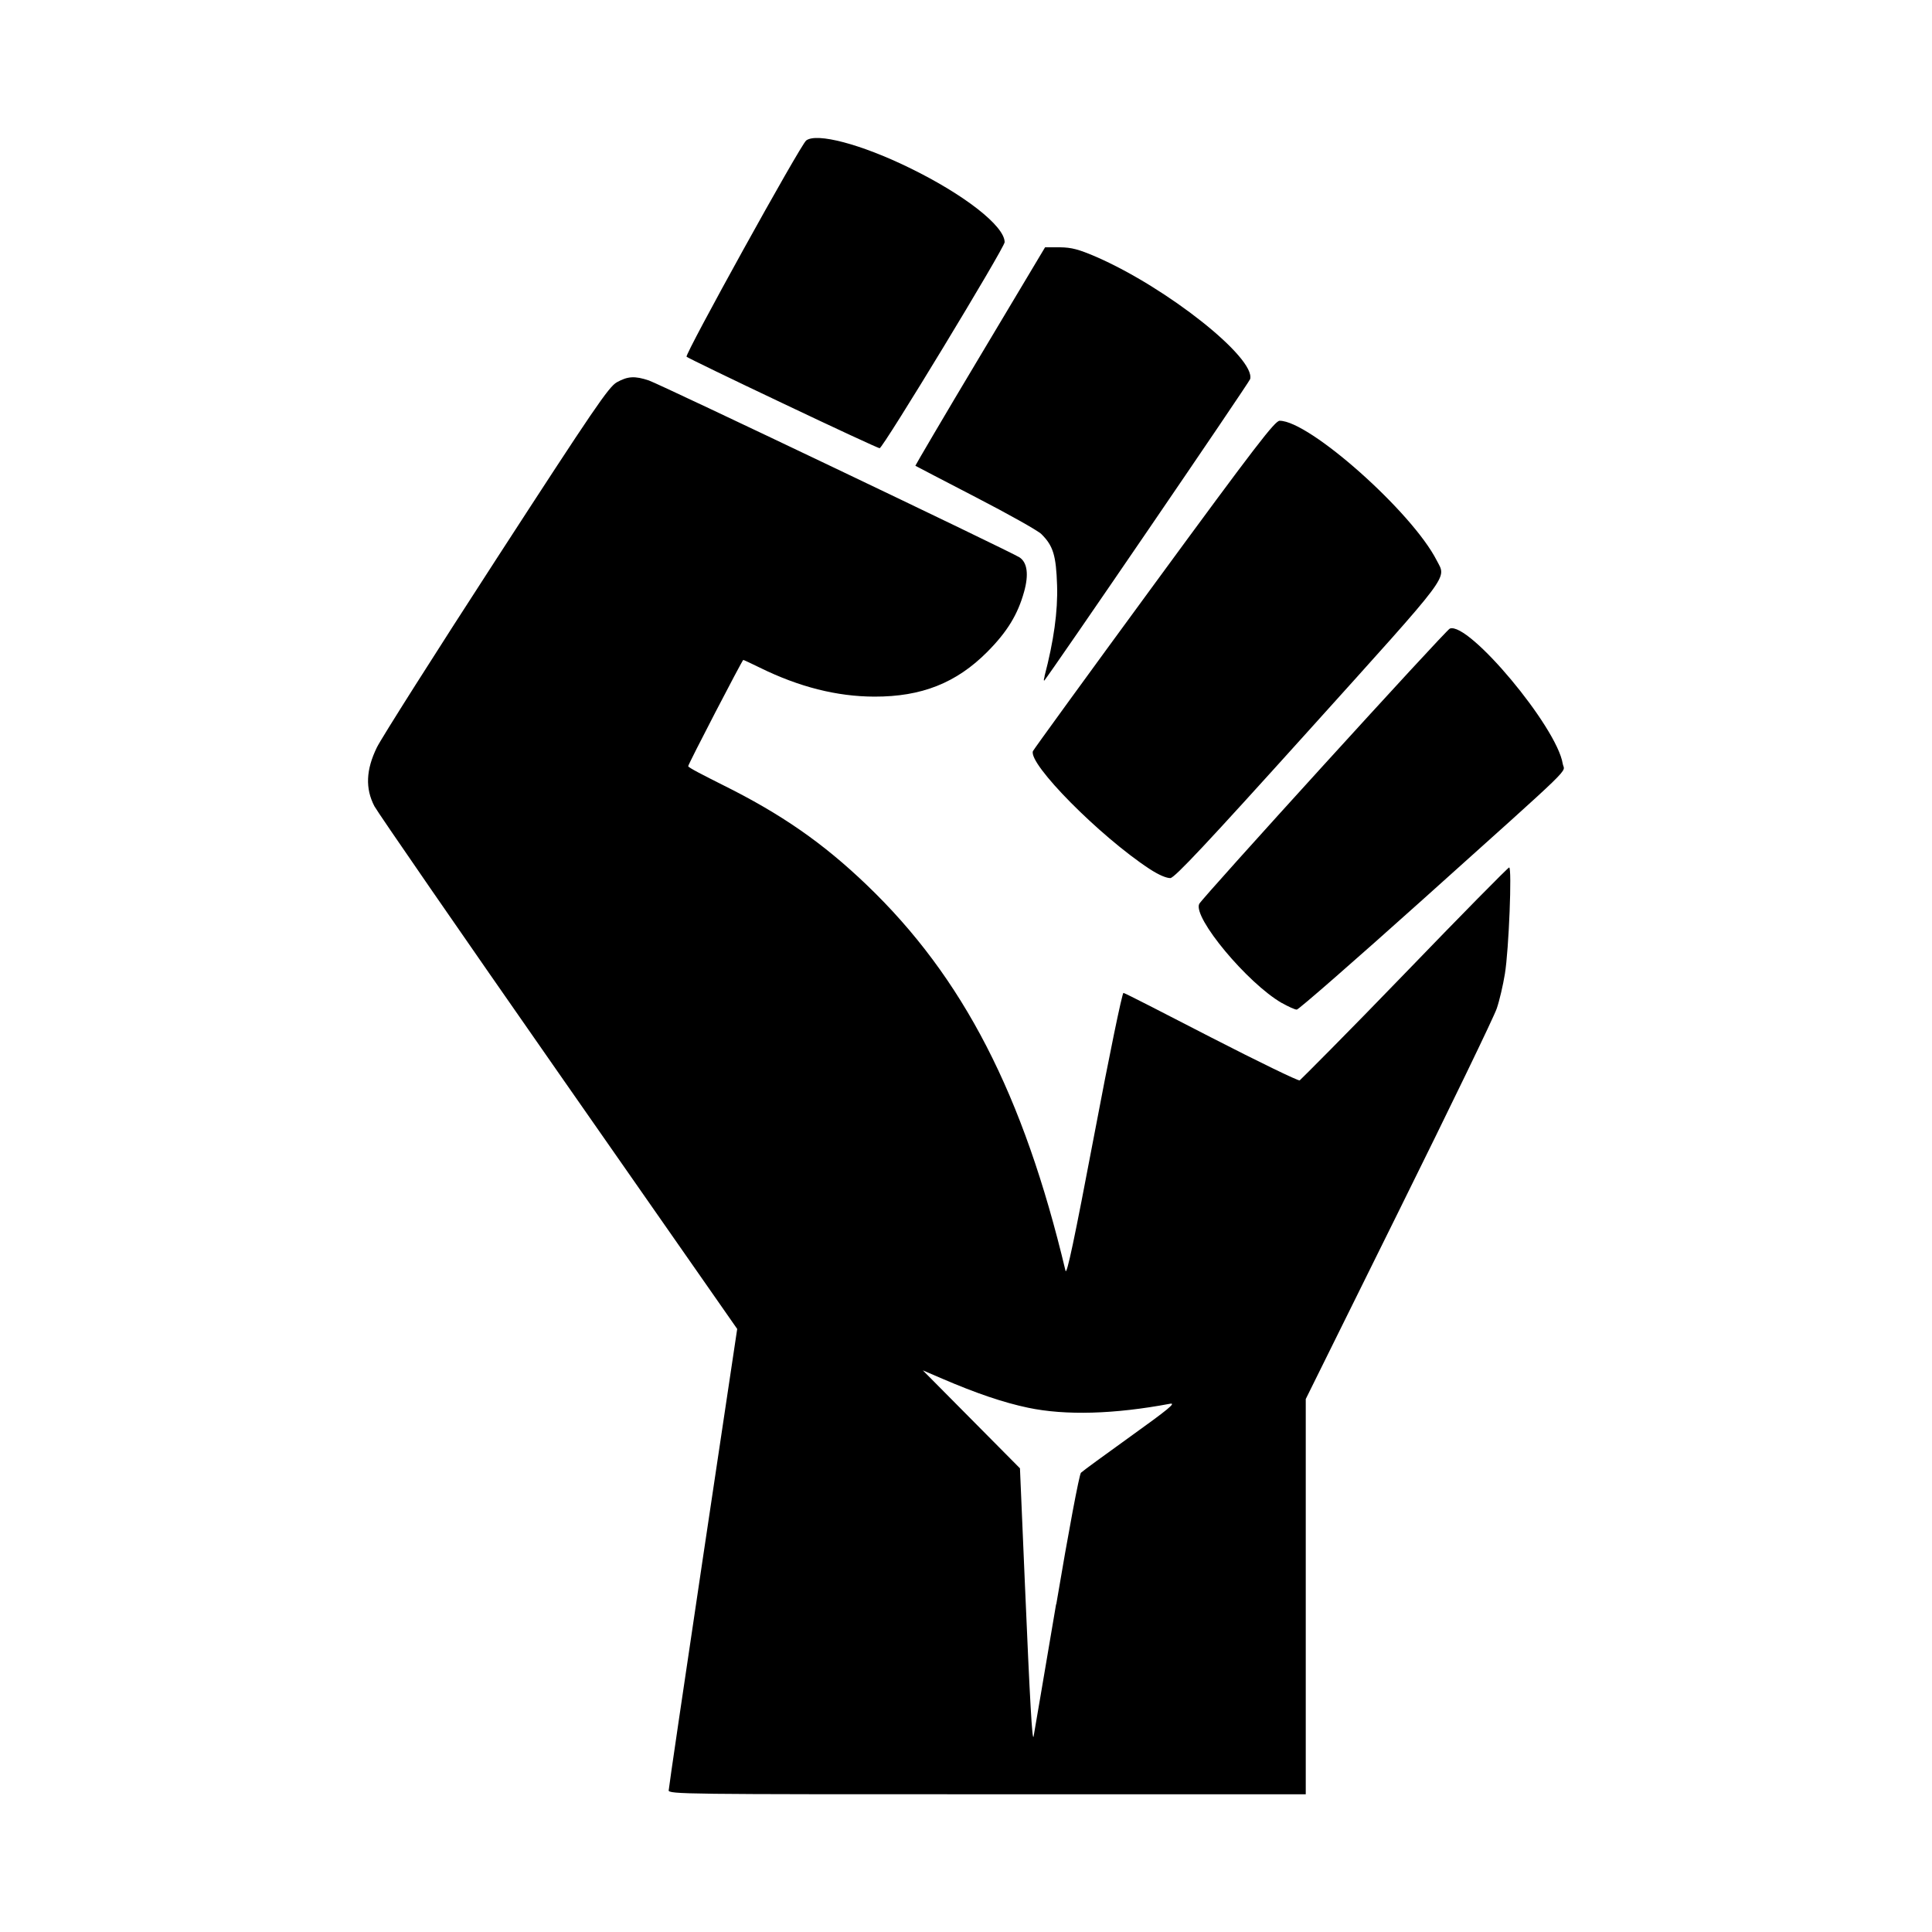
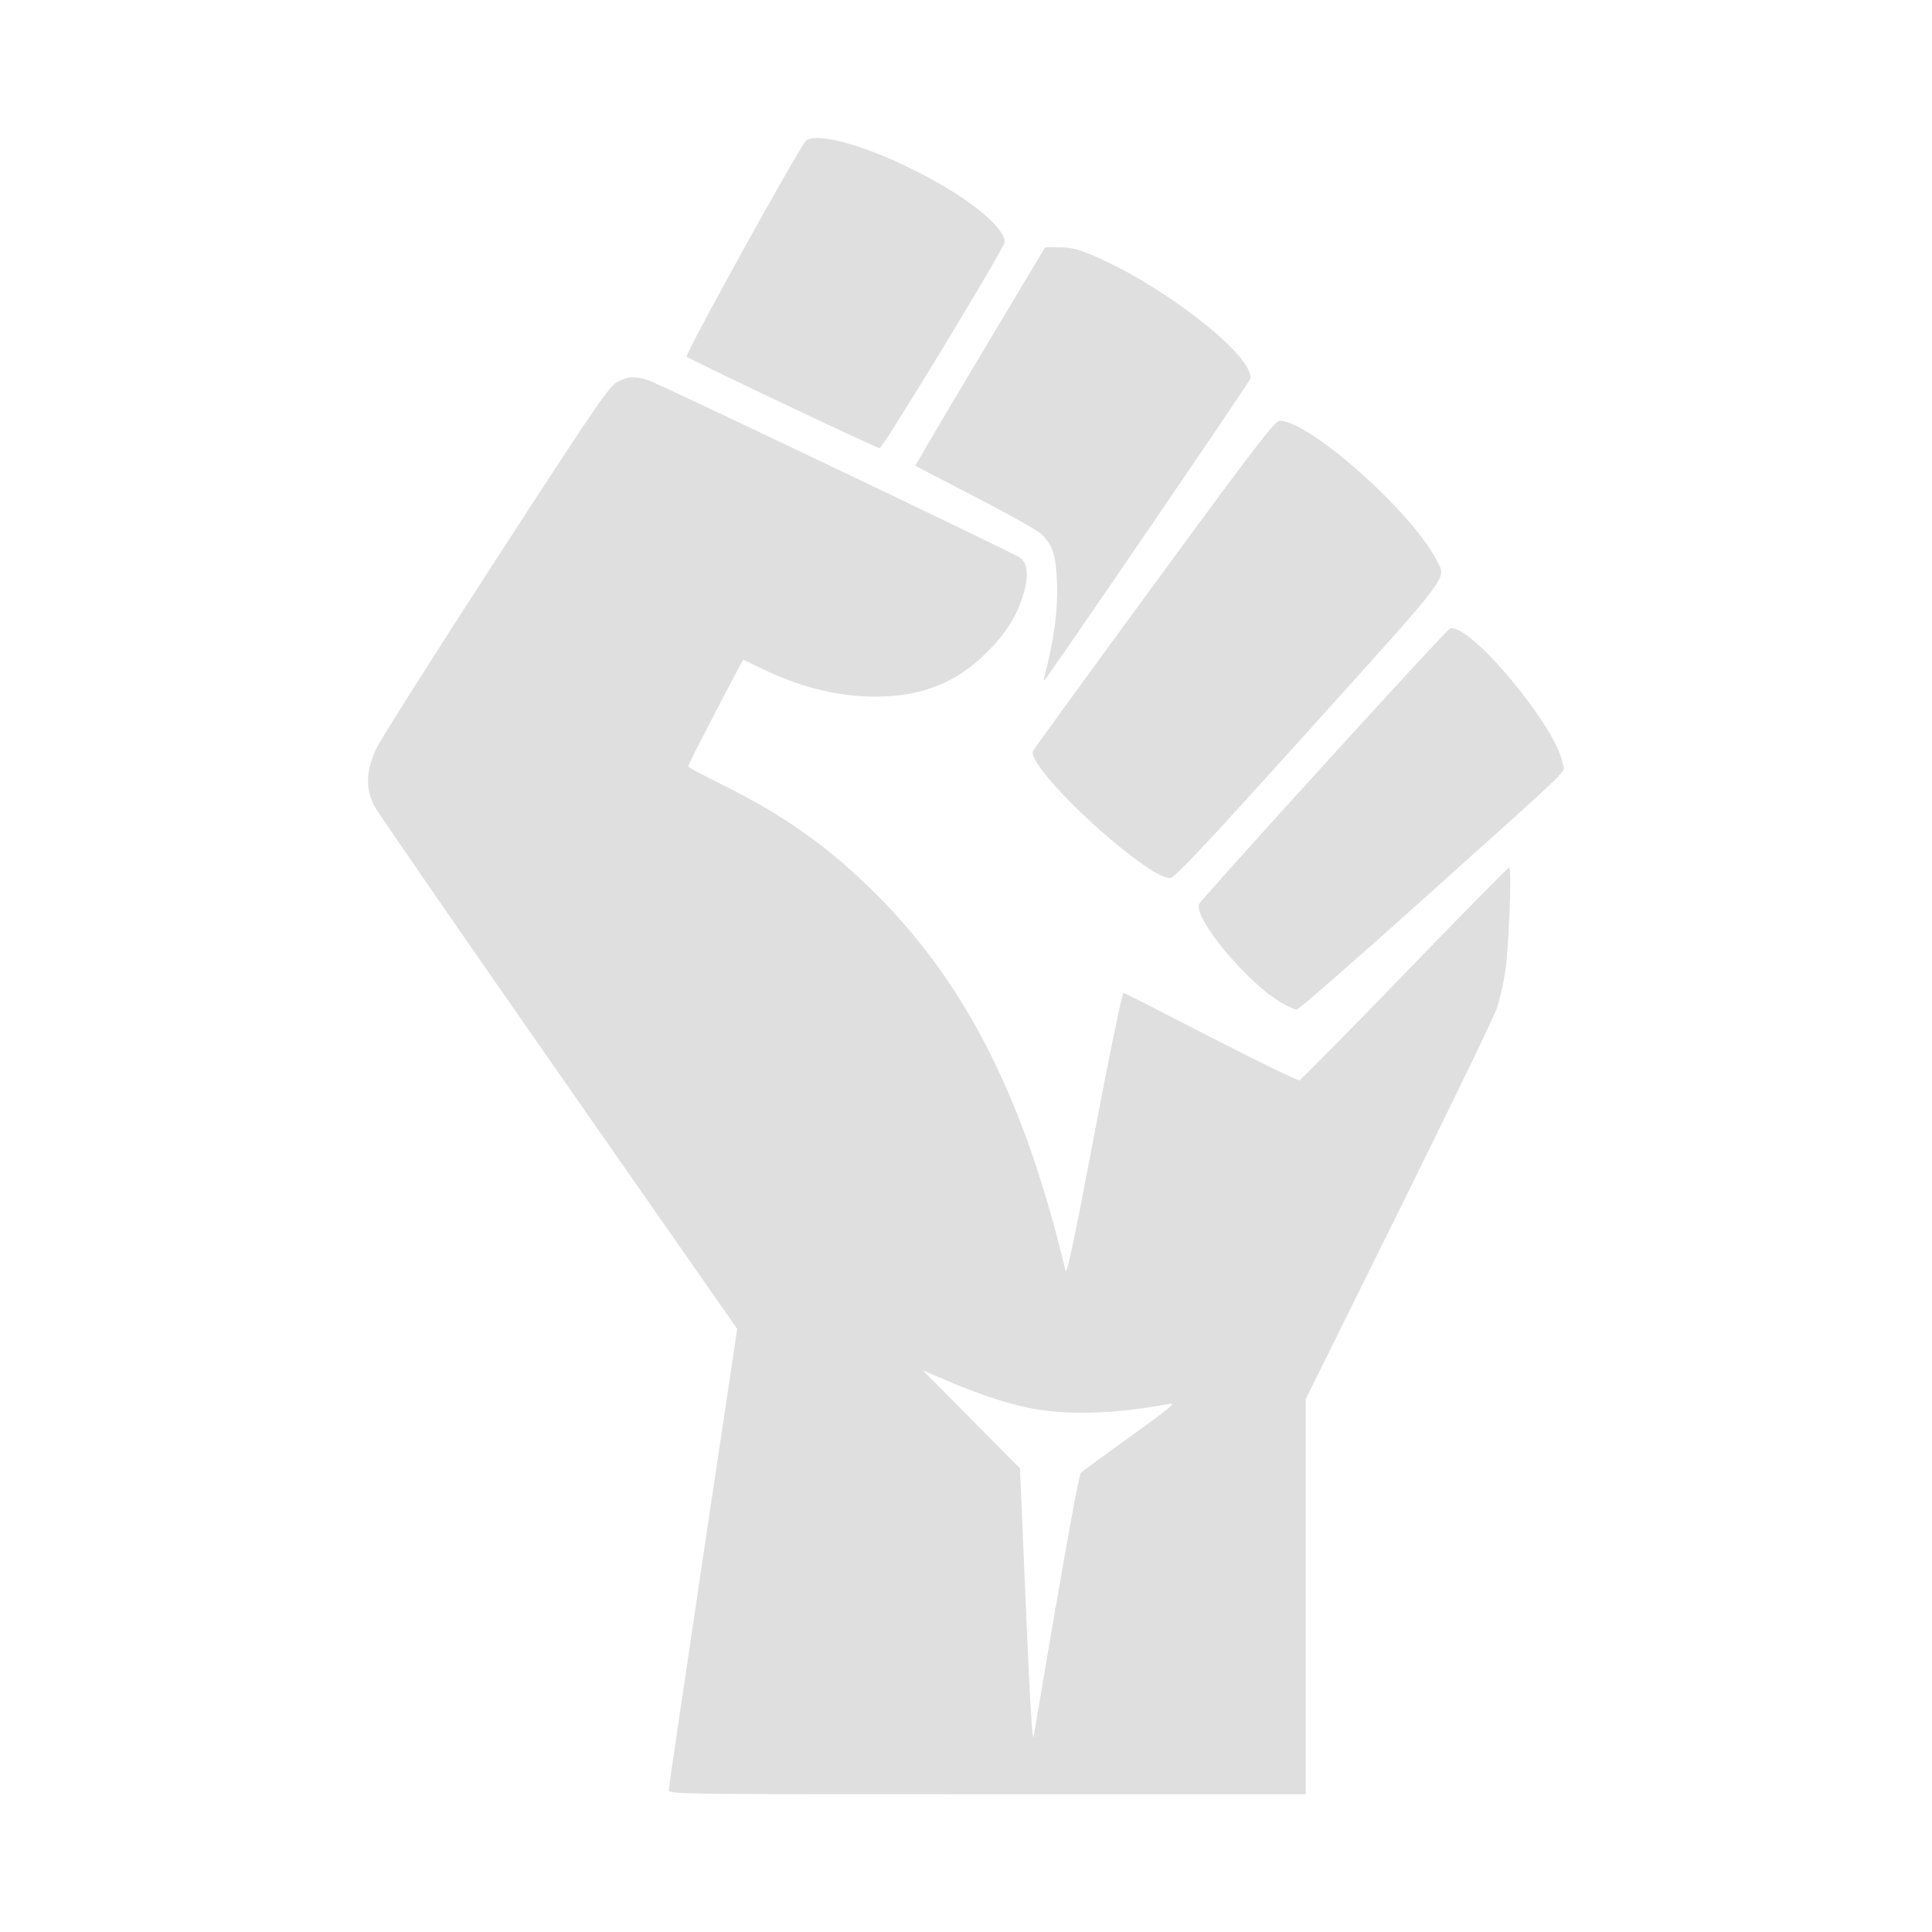
- <svg xmlns="http://www.w3.org/2000/svg" fill="#000000" width="800px" height="800px" viewBox="0 0 14 14" role="img" focusable="false" aria-hidden="true">
+ <svg xmlns="http://www.w3.org/2000/svg" fill="#dfdfdf" width="800px" height="800px" viewBox="0 0 14 14" role="img" focusable="false" aria-hidden="true">
  <path d="m 4.846,12.971 c 1.8e-4,-0.016 0.112,-0.774 0.248,-1.685 l 0.248,-1.656 -1.293,-1.853 c -0.711,-1.019 -1.312,-1.89 -1.336,-1.935 -0.067,-0.129 -0.061,-0.264 0.018,-0.426 0.034,-0.069 0.424,-0.684 0.867,-1.367 0.707,-1.09 0.813,-1.246 0.872,-1.279 0.079,-0.044 0.13,-0.047 0.232,-0.013 0.082,0.028 2.622,1.24 2.686,1.282 0.056,0.037 0.068,0.124 0.033,0.249 -0.046,0.166 -0.123,0.291 -0.267,0.436 -0.224,0.225 -0.476,0.325 -0.818,0.324 -0.271,-6e-4 -0.546,-0.07 -0.83,-0.21 -0.063,-0.031 -0.117,-0.056 -0.12,-0.056 -0.007,0 -0.399,0.755 -0.399,0.77 0,0.01 0.113,0.067 0.25,0.136 0.425,0.211 0.727,0.421 1.044,0.725 0.698,0.669 1.135,1.516 1.44,2.795 0.009,0.037 0.064,-0.224 0.208,-0.983 0.108,-0.572 0.203,-1.032 0.212,-1.03 0.009,0 0.295,0.147 0.636,0.323 0.341,0.175 0.629,0.315 0.641,0.311 0.012,-0.01 0.355,-0.353 0.762,-0.775 0.407,-0.422 0.747,-0.767 0.756,-0.768 0.021,0 -0.002,0.595 -0.031,0.771 -0.013,0.08 -0.039,0.193 -0.059,0.251 -0.019,0.058 -0.339,0.719 -0.71,1.468 l -0.674,1.362 0,1.432 0,1.432 -2.309,0 c -2.188,0 -2.309,0 -2.308,-0.029 z m 2.808,-1.345 c 0.089,-0.529 0.167,-0.942 0.179,-0.954 0.012,-0.012 0.175,-0.131 0.363,-0.266 0.269,-0.193 0.329,-0.242 0.283,-0.234 -0.404,0.076 -0.758,0.086 -1.029,0.029 -0.177,-0.037 -0.377,-0.105 -0.621,-0.21 l -0.142,-0.061 0.352,0.355 0.352,0.355 0.036,0.842 c 0.036,0.844 0.053,1.147 0.063,1.1 0.003,-0.014 0.076,-0.445 0.163,-0.958 z m 1.634,-4.358 c -0.249,-0.144 -0.645,-0.619 -0.598,-0.718 0.021,-0.043 1.787,-1.984 1.816,-1.995 0.136,-0.052 0.776,0.713 0.818,0.979 0.011,0.072 0.128,-0.041 -1.019,0.989 -0.486,0.436 -0.895,0.793 -0.908,0.793 -0.014,10e-5 -0.062,-0.022 -0.108,-0.048 z m -0.959,-0.972 c -0.362,-0.238 -0.879,-0.761 -0.844,-0.853 0.005,-0.012 0.4,-0.556 0.878,-1.208 0.74,-1.01 0.876,-1.186 0.91,-1.186 0.216,0 0.96,0.662 1.138,1.012 0.07,0.138 0.124,0.066 -0.926,1.231 -0.742,0.823 -0.971,1.067 -1.004,1.071 -0.028,0 -0.08,-0.02 -0.152,-0.067 z m -0.76,-1.396 c 0.067,-0.255 0.097,-0.47 0.091,-0.658 -0.007,-0.217 -0.028,-0.287 -0.114,-0.372 -0.025,-0.025 -0.239,-0.145 -0.477,-0.268 -0.237,-0.123 -0.434,-0.225 -0.436,-0.227 -0.002,0 0.208,-0.359 0.468,-0.793 l 0.472,-0.79 0.107,0 c 0.086,0.001 0.137,0.015 0.263,0.069 0.516,0.225 1.156,0.733 1.116,0.886 -0.006,0.024 -1.46,2.152 -1.492,2.185 -0.005,0 -0.003,-0.01 0.003,-0.033 z m -1.898,-1.978 c -0.376,-0.178 -0.689,-0.33 -0.696,-0.337 -0.015,-0.015 0.825,-1.535 0.867,-1.567 0.076,-0.058 0.398,0.027 0.746,0.197 0.399,0.194 0.692,0.423 0.692,0.54 0,0.039 -0.883,1.495 -0.906,1.493 -0.011,-9e-4 -0.327,-0.147 -0.703,-0.326 z" />
</svg>
